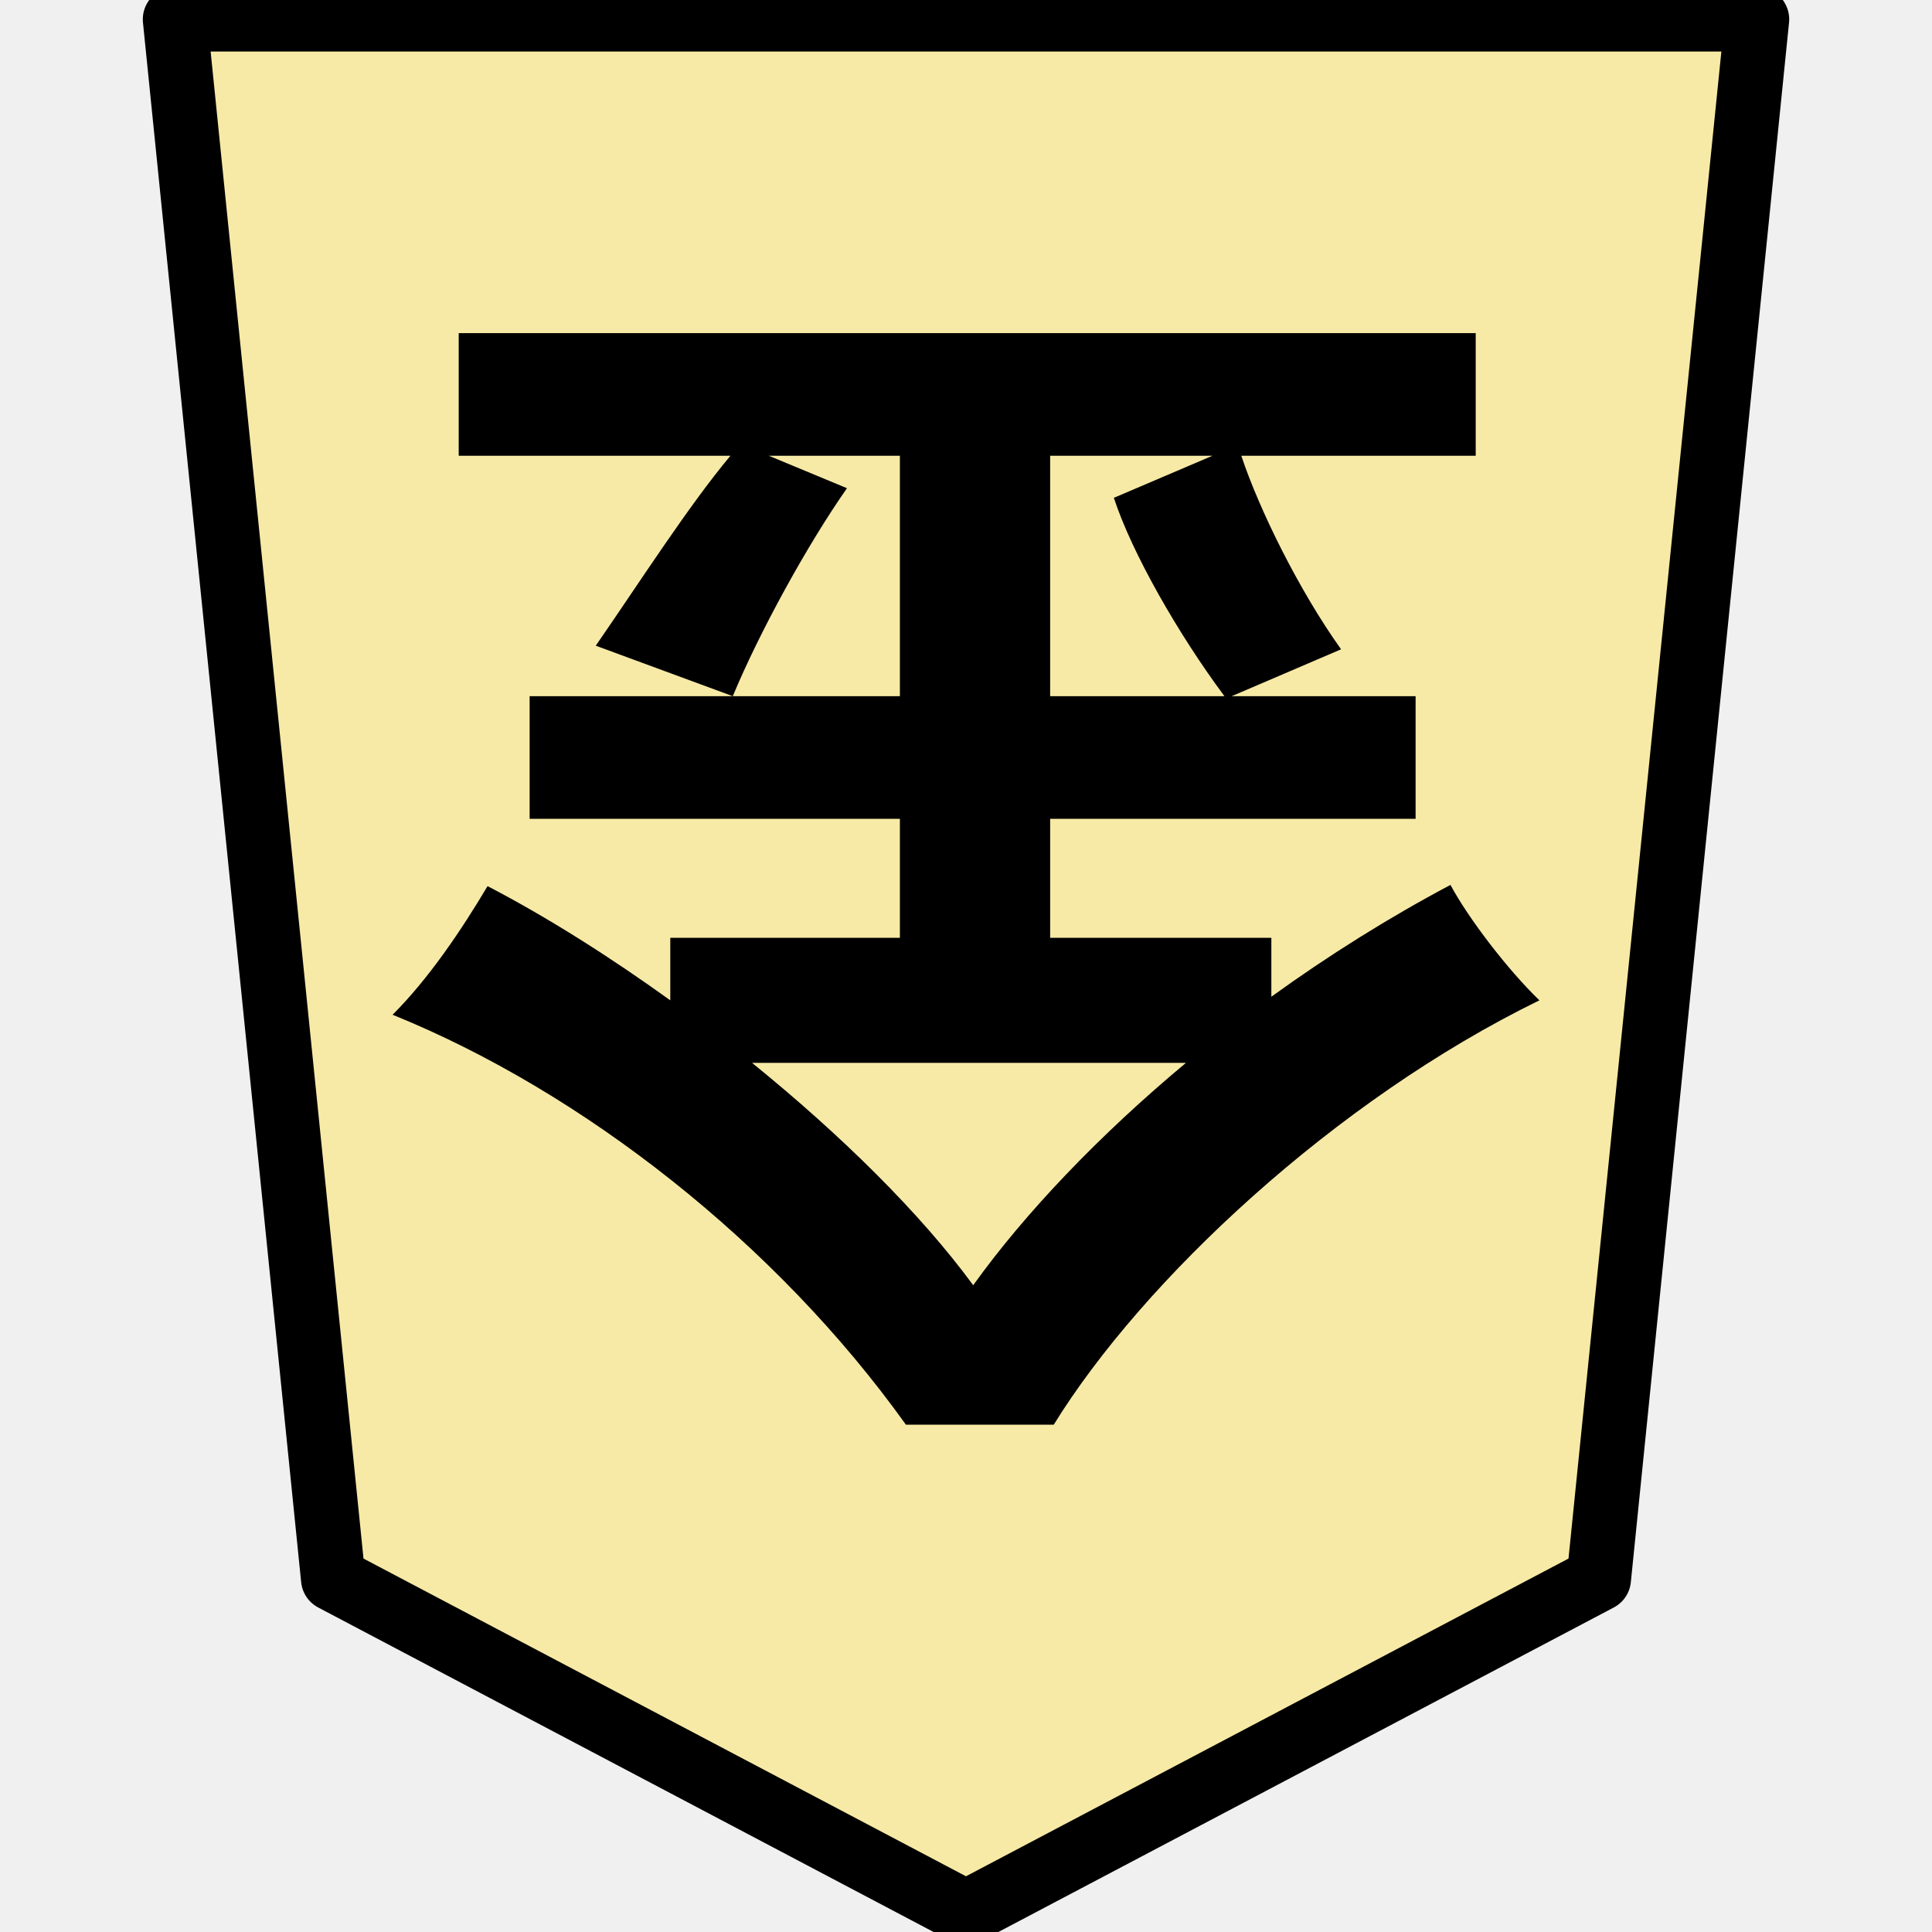
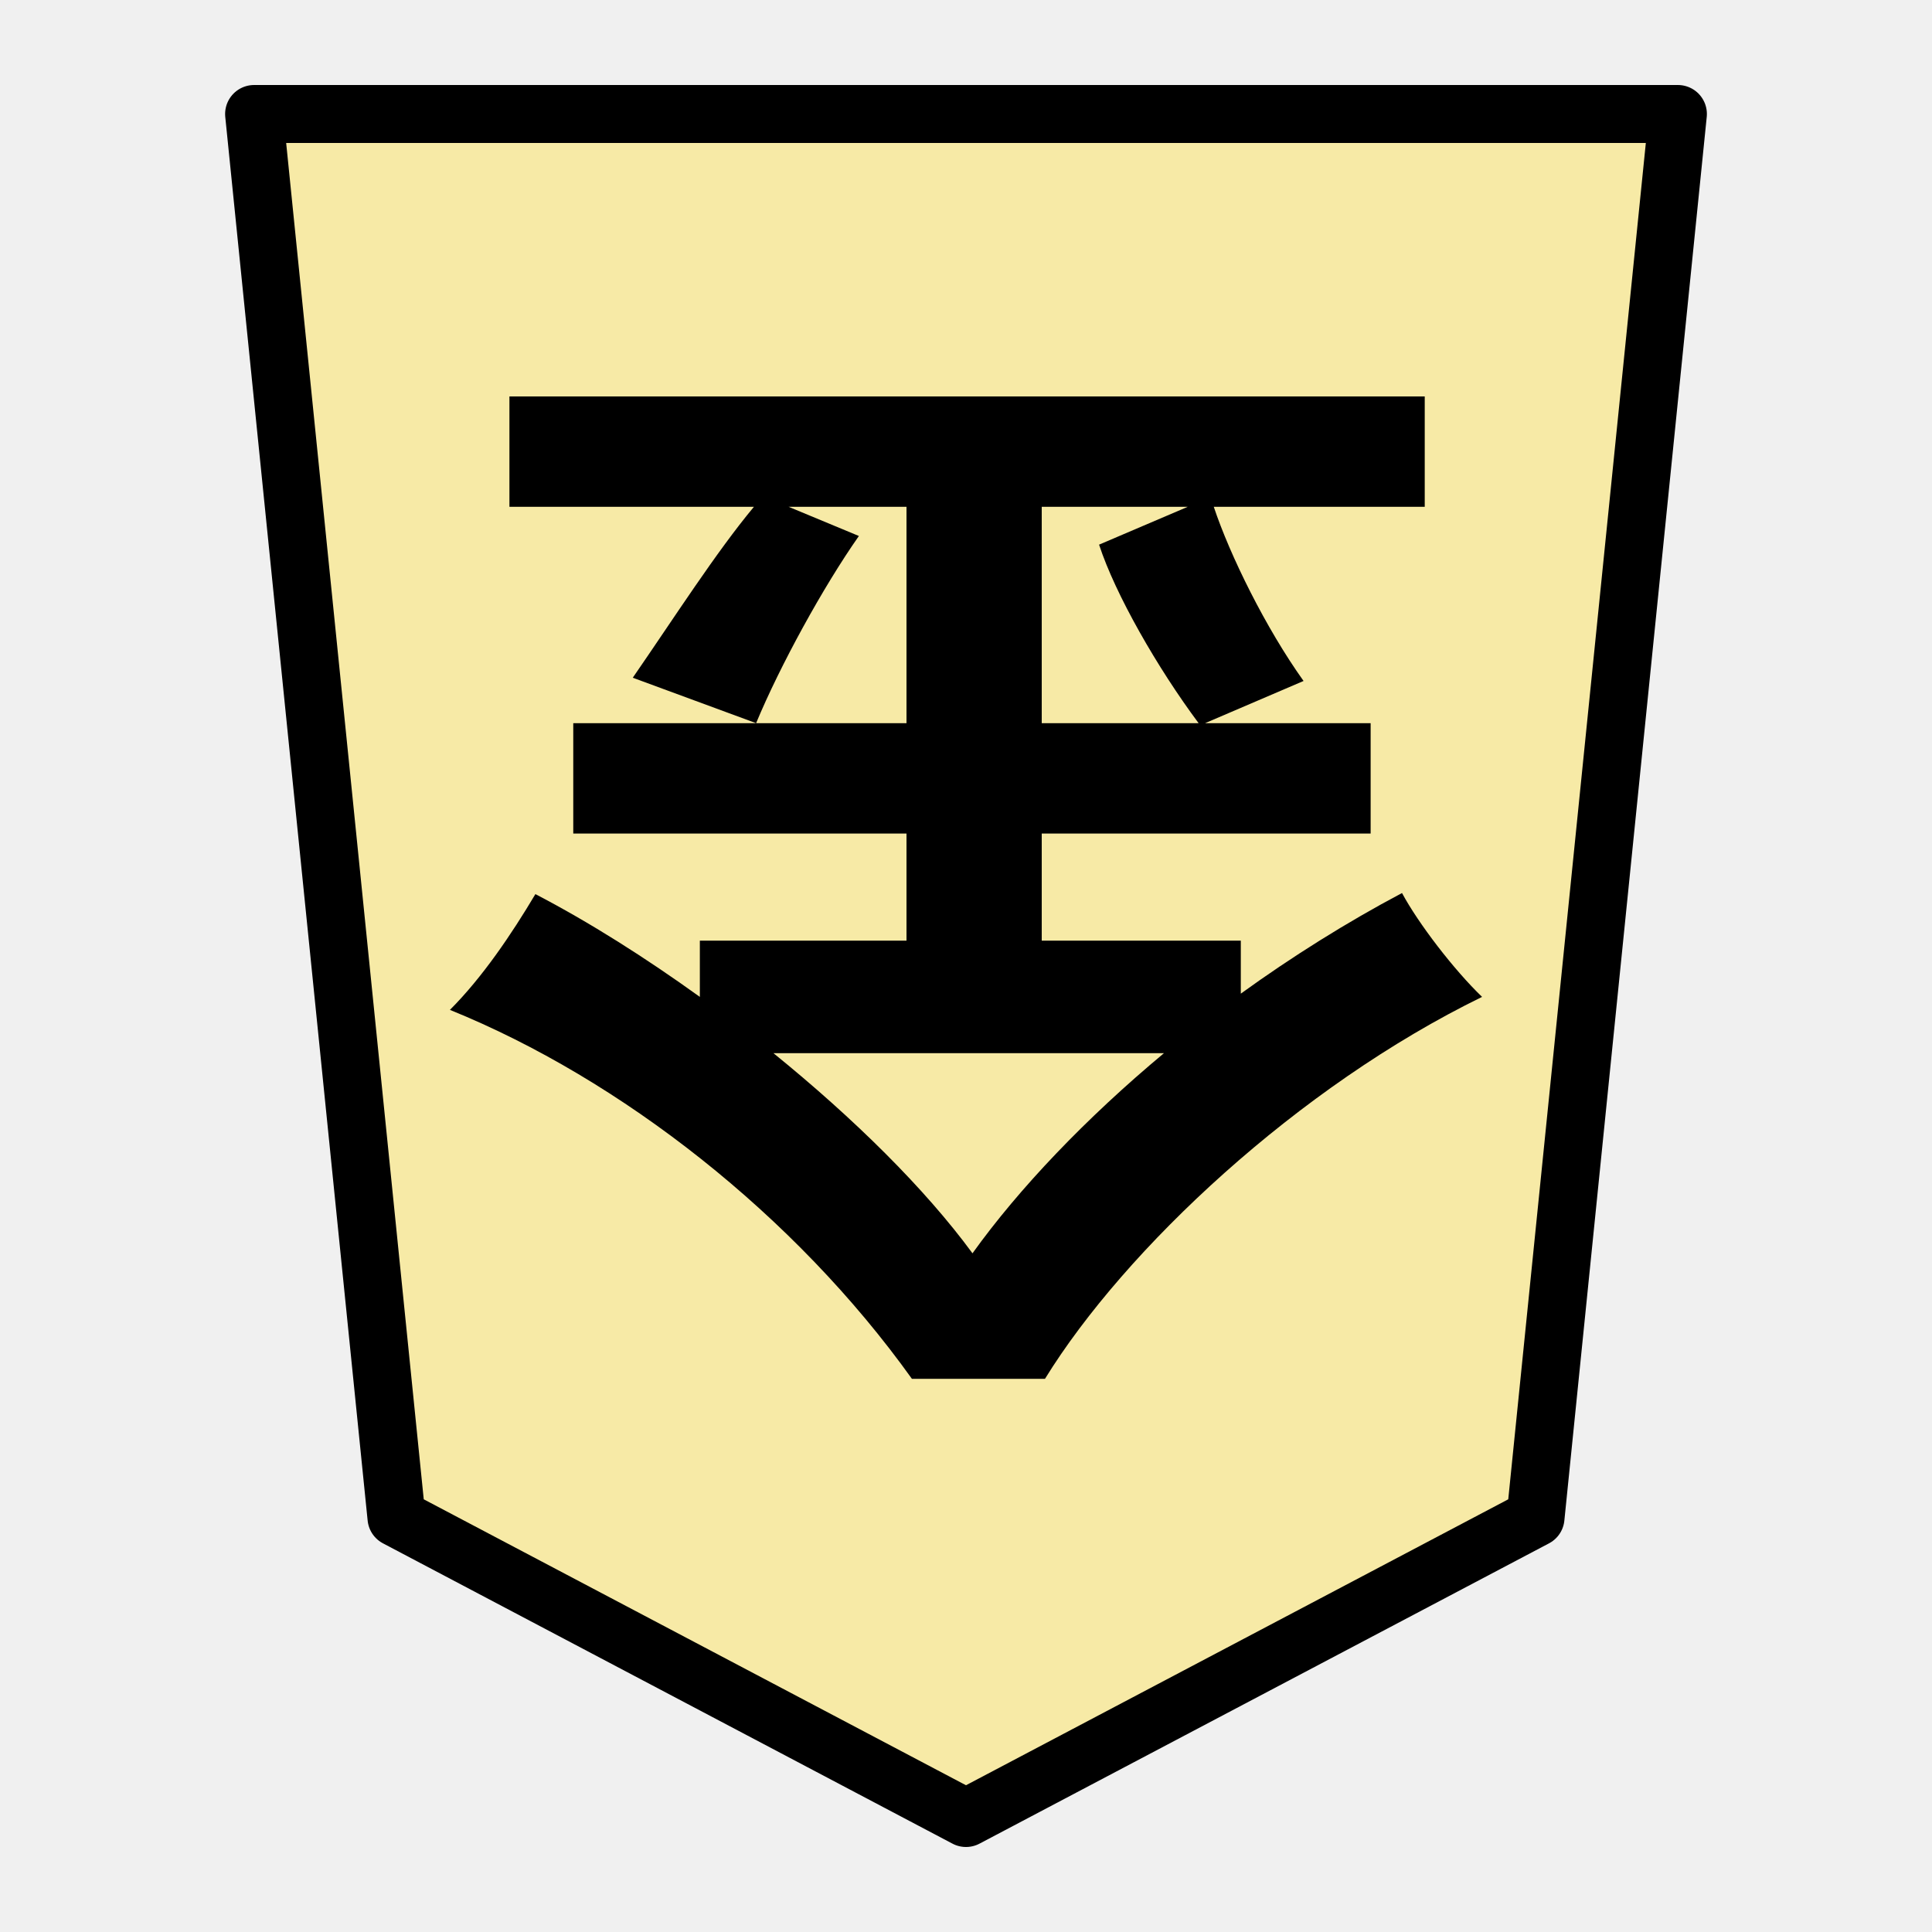
<svg xmlns="http://www.w3.org/2000/svg" version="1.1" style="overflow:visible" viewBox="-150 -150 300 300" height="1200px" width="1200px" id="svg3764">
  <defs id="defs3768" />
-   <rect height="300" width="300" y="-150" x="-150" id="rect3752" transform="scale(-1)" style="fill:#000000;fill-opacity:0" />
-   <g style="fill:#ffffff;stroke-linejoin:round" id="g3760" transform="rotate(-180,0,3.2624952e-5)">
-     <path style="fill:#f7eaa6;stroke:none;stroke-linecap:butt;stroke-linejoin:round;fill-opacity:1" id="path3754" d="M 0.002,-147 -98.261,-95.185 -122.827,147 h 245.653 L 98.261,-95.185 Z" />
-     <path style="fill:#000000;stroke:none;stroke-linecap:butt;stroke-linejoin:round" id="path3756" d="m -13.067,41.897 v 37.333 h -25.2 l 15.307,-6.533 c -2.8,-8.587 -10.08,-21.28 -17.173,-30.8 z m -21.093,-56.933 c 13.44,-11.2 25.013,-23.333 33.04,-34.533 8.213,11.2 20.533,23.333 34.347,34.533 z m 70.373,56.933 c -4.107,9.893 -11.573,23.52 -17.733,32.293 l 12.133,5.04 h -20.347 v -37.333 h 57.493 v -19.04 h -57.493 v -18.48 h 35.653 v -9.707 c 9.333,6.72 19.04,12.88 28.373,17.733 4.107,-6.907 9.147,-14.373 14.747,-19.973 -29.493,-11.947 -59.547,-35.467 -79.707,-63.653 h -22.96 c -13.813,22.4 -43.68,50.4 -75.413,65.893 4.853,4.667 11.013,12.693 13.813,17.92 9.52,-5.04 19.04,-11.013 27.813,-17.36 v 9.147 h 34.347 v 18.48 h -56.747 v 19.04 h 28.56 l -16.987,7.28 c 6.533,9.147 12.693,21.653 15.493,30.053 h -36.4 v 19.04 h 157.92 v -19.04 h -42.187 c 6.533,-7.84 13.813,-19.227 20.907,-29.493 z" />
-     <path style="fill:none;stroke:#000000;stroke-width:10;stroke-linecap:butt;stroke-linejoin:round;stroke-opacity:1" id="path3758" d="M 0.002,-147 -98.261,-95.185 -122.827,147 h 245.653 L 98.261,-95.185 Z" />
+   <rect fill-opacity="0" fill="rgb(0,0,0)" height="300" width="300" y="-150" x="-150" id="rect3752" />
+   <g style="fill:#ffffff;stroke-linejoin:round" id="g3760">
+     <path style="fill:#f7eaa6;fill-opacity:1;stroke:none;stroke-width:0.9;stroke-linecap:butt;stroke-linejoin:round" id="path3754" d="M -0.002,132.3 88.435,85.667 110.544,-132.3 h -221.088 l 22.109,217.966 z" />
+     <path style="fill:#000000;stroke:none;stroke-width:0.9;stroke-linecap:butt;stroke-linejoin:round" id="path3756" d="m 11.76,-37.707 v -33.6 h 22.68 l -13.776,5.88 c 2.52,7.728 9.072,19.152 15.456,27.72 z m 18.984,51.24 c -12.096,10.08 -22.512,21 -29.736,31.08 -7.392,-10.08 -18.48,-21 -30.912,-31.08 z m -63.336,-51.24 c 3.696,-8.904 10.416,-21.168 15.96,-29.064 l -10.92,-4.536 h 18.312 v 33.6 H -60.984 v 17.136 H -9.24 V -3.939 H -41.328 v 8.736 c -8.4,-6.048 -17.136,-11.592 -25.536,-15.96 -3.696,6.216 -8.232,12.936 -13.272,17.976 C -53.592,17.565 -26.544,38.733 -8.4,64.101 H 12.264 c 12.432,-20.16 39.312,-45.36 67.872,-59.304 -4.368,-4.2 -9.912,-11.424 -12.432,-16.128 -8.568,4.536 -17.136,9.912 -25.032,15.624 v -8.232 H 11.76 V -20.571 h 51.072 v -17.136 h -25.704 l 15.288,-6.552 c -5.88,-8.232 -11.424,-19.488 -13.944,-27.048 h 32.76 v -17.136 h -142.128 v 17.136 h 37.968 c -5.88,7.056 -12.432,17.304 -18.816,26.544 z" />
+     <path style="fill:none;stroke:#000000;stroke-width:9;stroke-linecap:butt;stroke-linejoin:round;stroke-opacity:1" id="path3758" d="M -0.002,132.3 88.435,85.667 110.544,-132.3 h -221.088 l 22.109,217.966 z" />
  </g>
</svg>
